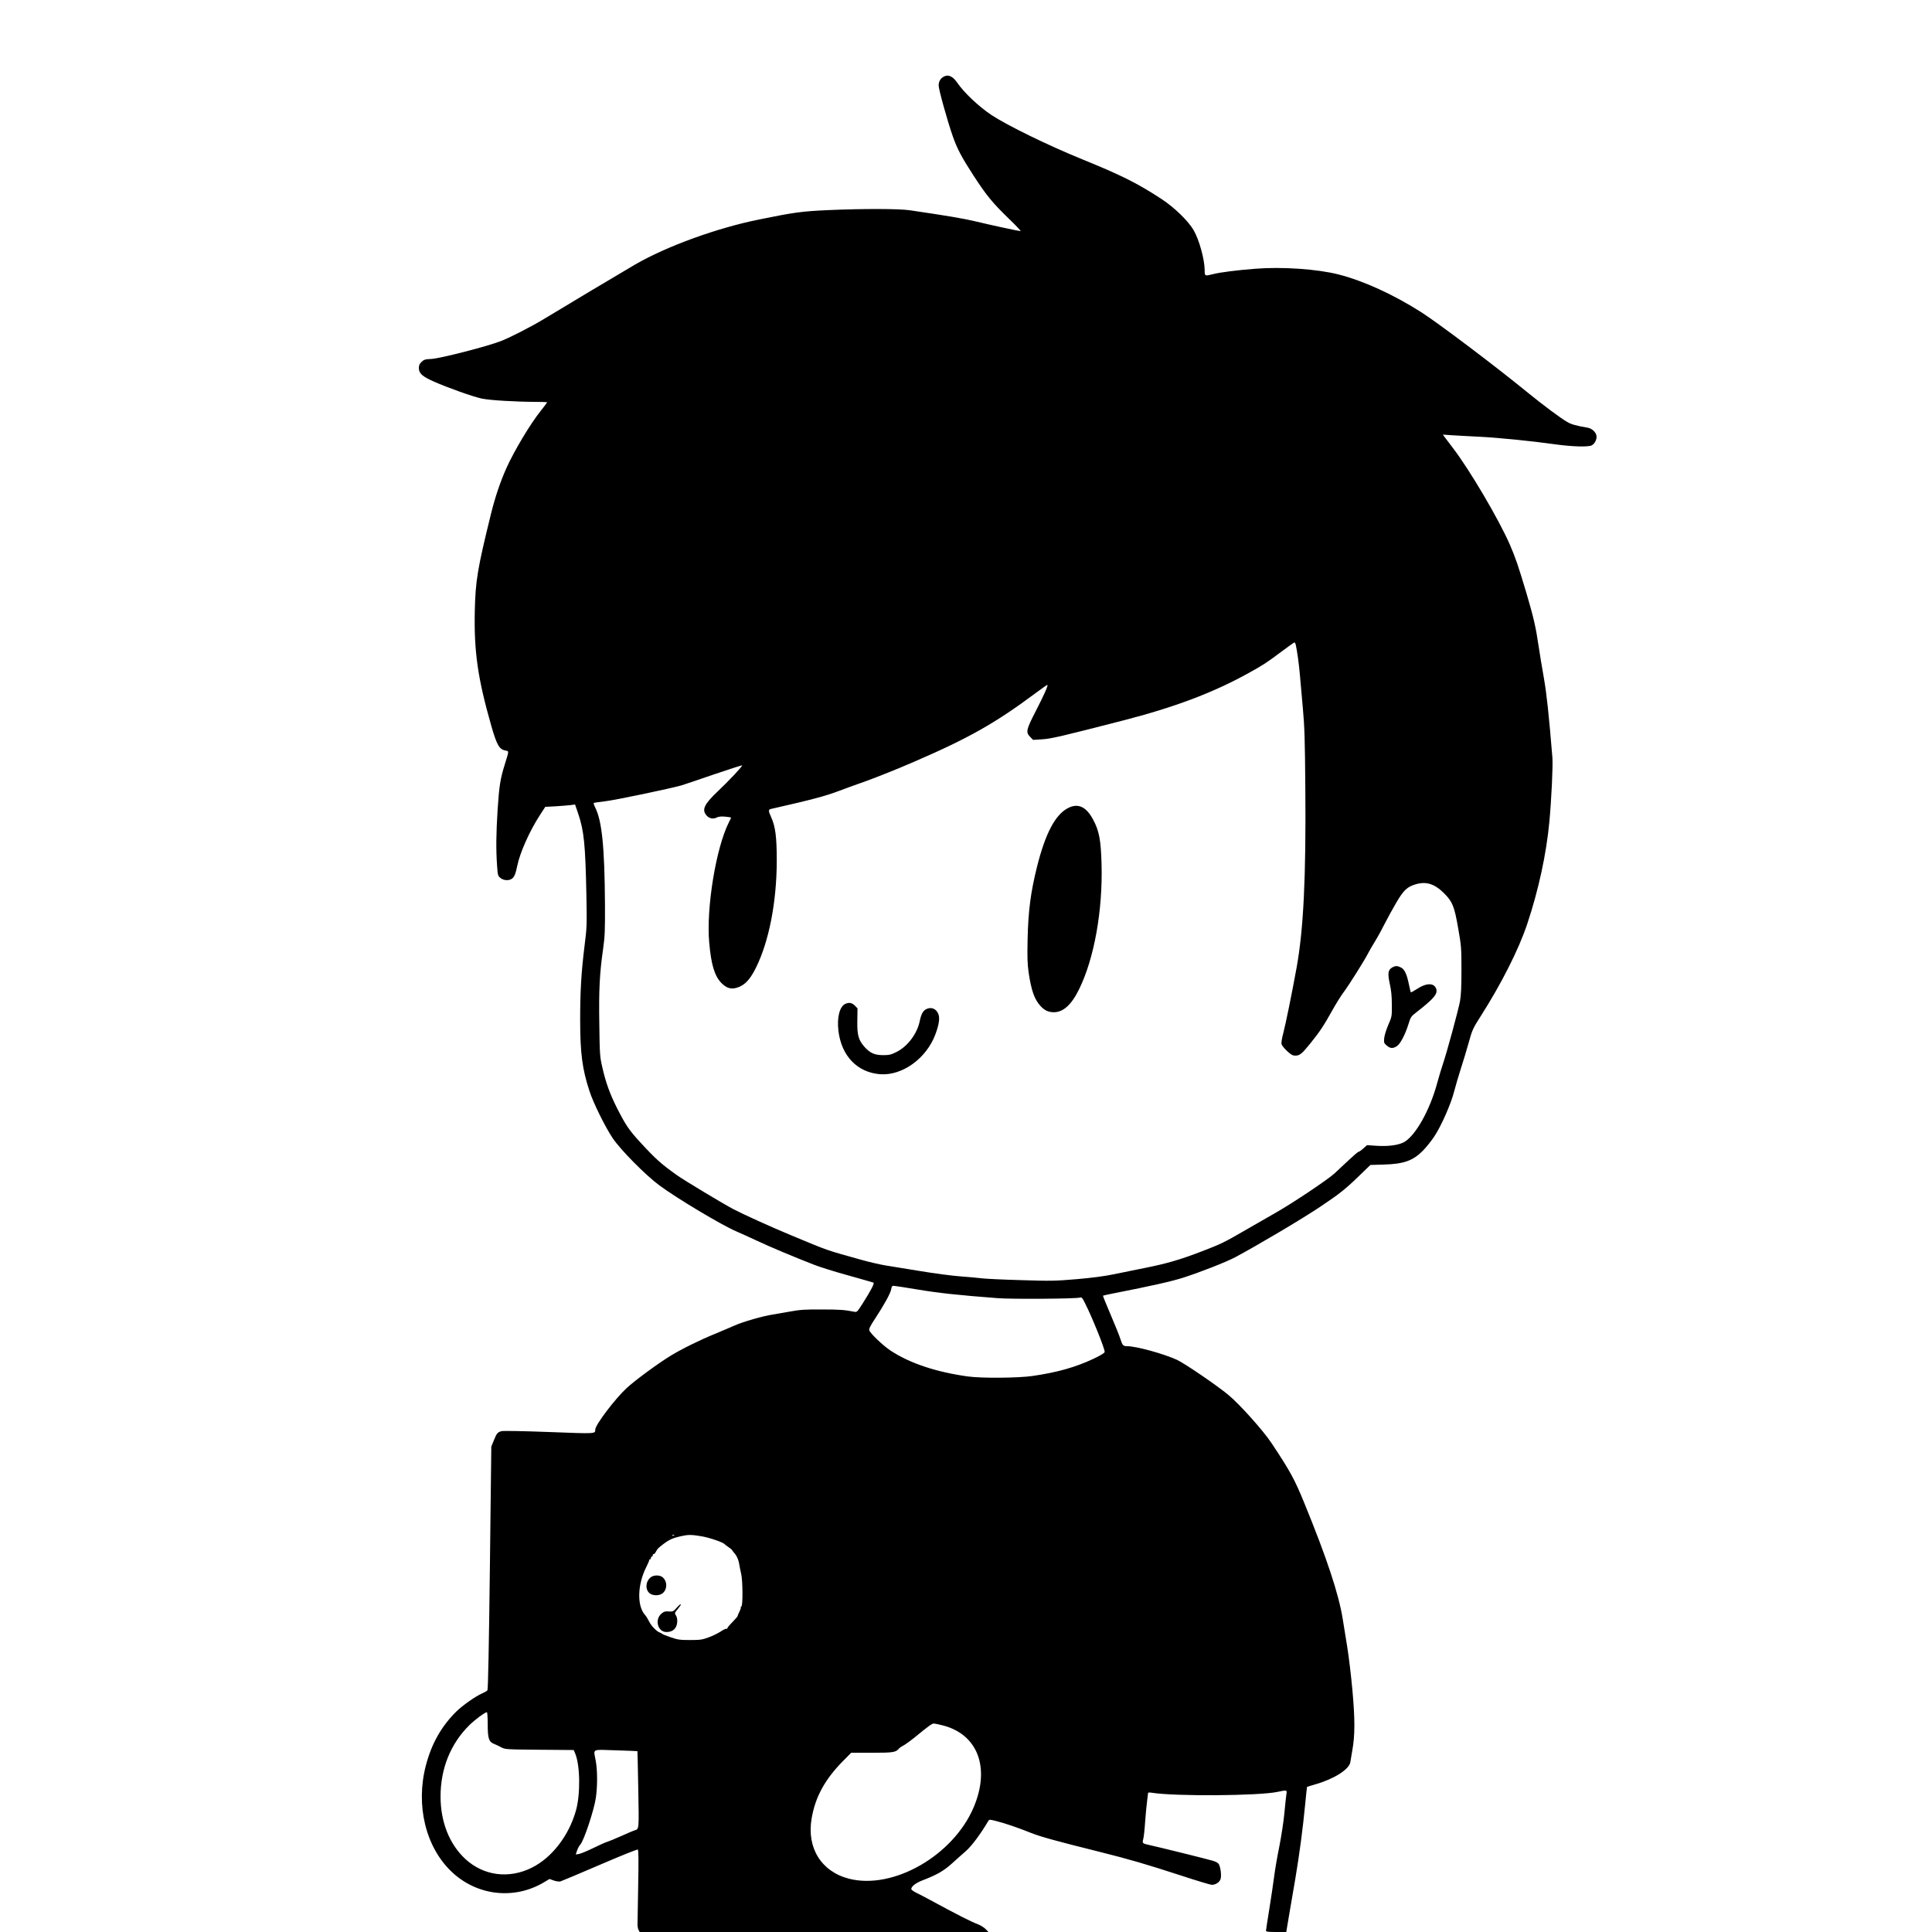
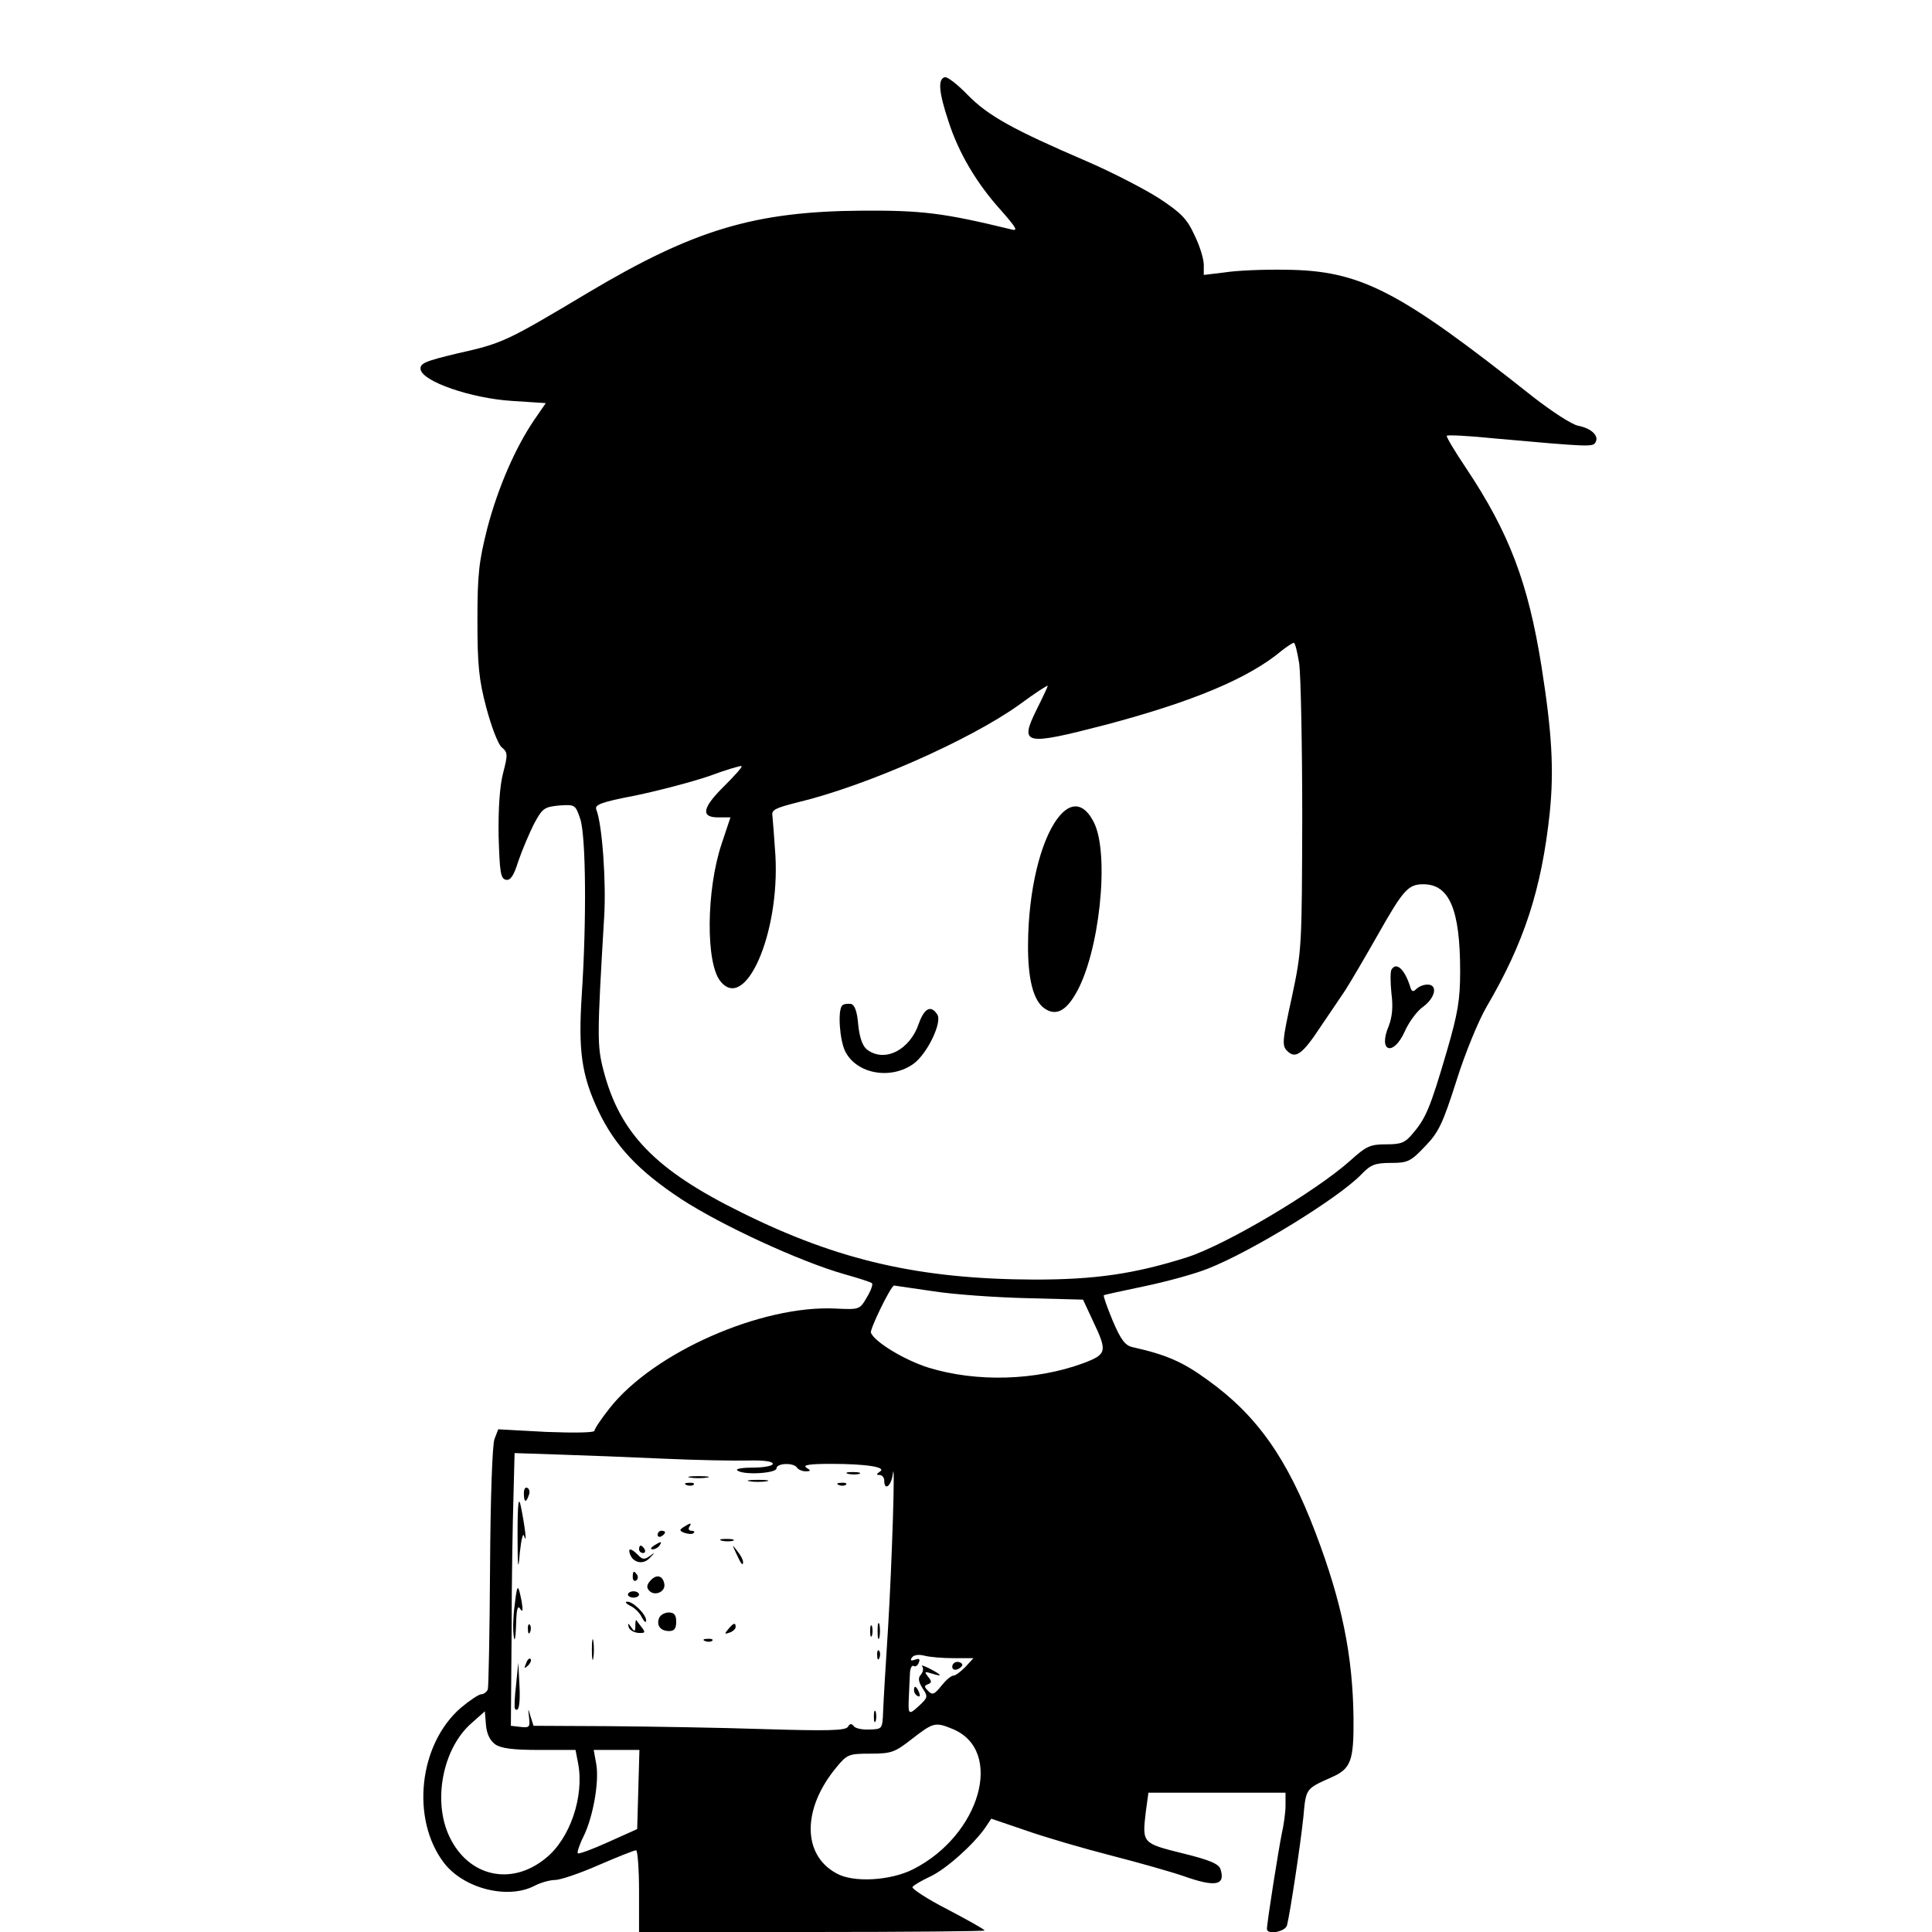
- <svg xmlns="http://www.w3.org/2000/svg" width="2730.667" height="2730.667" version="1.0" viewBox="0 0 2048 2048">
-   <path d="M1000.5 81.2c-3.6 1.9-5.5 5.2-5.5 9.4s9.4 38 15 53.9c4.7 13.3 9.3 22.1 21.9 41.5 13.7 21.1 20 28.8 37.6 45.9 7.5 7.2 13.1 13.1 12.3 13.1-1.8 0-29.6-6-48.5-10.5-13.3-3.1-28.7-5.7-68.8-11.6-11.3-1.7-49.3-1.8-86-.2-28.4 1.3-35.6 2.2-73.5 9.9-44.8 9-97.9 28.3-131.4 47.6-11.2 6.5-79.9 47.5-97.1 58-13 7.9-34.6 19-45.1 23.2-14.1 5.6-65.4 18.8-74.3 19.1-6.4.3-7.7.7-10.2 3.1-2.2 2.1-2.9 3.7-2.9 6.6 0 5.5 3.7 8.9 15.5 14.1 15 6.7 42.4 16.4 51.2 18.2 8.3 1.8 35.5 3.4 56.6 3.5 7 0 12.7.2 12.7.5 0 .2-3 4.2-6.7 8.9-11 13.6-28.3 42.6-36.5 60.8-6.4 14.4-12 30.9-16.2 48C506 603.4 504 615.8 503.3 648c-.9 43.1 3.2 71.4 17.6 121.8 5.8 20.1 8.4 24.6 14.9 25.8 3.9.8 3.9-.2-.7 14.7-4.8 15.4-5.9 22.5-7.6 47.8-1.6 25.6-1.8 42.1-.6 59.3.7 10.2.9 11.1 3.5 13.2 3.2 2.8 9 3.2 12.2.9 2.6-1.8 3.9-5 5.8-14 2.7-13.5 13-36.6 23.7-53.1l5.9-9.1 11.3-.6c6.2-.4 13.3-1 15.8-1.3l4.5-.6 3.2 9.4c6.3 18.5 7.7 32.6 8.8 86.3.6 32.6.5 34.8-2 54.5-3.4 27.5-4.6 47.4-4.6 78 0 35.2 2.2 52.2 9.8 75.4 4 12.5 16.6 38 24.6 50 8.3 12.4 34.8 39.2 49.5 50.1 18.8 13.9 65.6 41.9 81.6 48.8 4.4 1.9 14.5 6.5 22.5 10.2 14.1 6.6 36.9 16.2 59.7 25.1 6.1 2.4 22.5 7.6 36.5 11.4 13.9 3.9 25.9 7.3 26.6 7.6 1.5.5-2.3 7.9-11.7 22.7-5.4 8.4-5.7 8.8-8.6 8.2-10.3-2-15.1-2.4-34.2-2.4-18.2-.1-23 .2-34.5 2.3-7.3 1.3-15.3 2.7-17.8 3.1-10.1 1.5-31.7 7.7-40.3 11.6-5.1 2.2-14.1 6.1-20.2 8.6-16.7 6.8-35.8 16.2-47.7 23.5-13.7 8.4-38.3 26.5-46.6 34.3-12.3 11.4-33.2 39-33.2 43.9 0 4.6 1.1 4.5-48.9 2.6-29.7-1.1-48.6-1.4-50.6-.9-4.1 1.2-5 2.2-8.1 10l-2.6 6.4-1.5 128.5c-1 81.9-1.9 129-2.6 129.8-.5.7-3 2.1-5.5 3.2-7.4 3.3-20.7 12.7-27.5 19.3-15.8 15.7-26.1 33.8-32.2 56.9-11.1 42.2-.4 86.7 27.2 112.9 26.8 25.5 66.3 30 97.8 11.3l6-3.6 4.5 1.6c2.5.9 5.6 1.3 7 1 1.4-.4 20.2-8.3 41.8-17.6 21.6-9.3 39.7-16.6 40.3-16.2.8.5.9 11.7.4 38.3-.3 20.7-.7 39.2-.7 41.2s.5 4.6 1.1 5.8l1.2 2.1H1047.8l-3-3.1c-1.7-1.7-5.2-3.9-7.7-4.9-8.6-3.3-20.7-9.5-51.6-26.2-4.9-2.7-11.4-6-14.2-7.4-2.9-1.4-5.3-3.2-5.3-3.9 0-2.8 4.7-6.4 11.5-9.1 15.3-5.8 22.9-10.2 31.1-17.6 4.5-4 11.3-10.2 15.3-13.6 6.3-5.6 15.6-18.1 23.7-31.8 1.1-1.8 1.3-1.8 8.5 0 9.2 2.3 23.2 7.1 36.9 12.6 10.4 4.1 26.3 8.5 72.5 20 31.6 7.9 49.7 13.2 86.3 25.1 16.7 5.5 31.4 9.9 32.8 9.9 4 0 8.1-2.7 9.2-6 1.2-3.2.2-12.4-1.8-15.9-.6-1.2-3.2-2.7-6.3-3.6-5.5-1.7-57.3-14.5-66.9-16.6-7.9-1.7-8.1-1.9-6.9-6.5.6-2.1 1.5-10.4 2-18.4.6-8 1.5-17.9 2.1-22 .5-4.1 1-7.9 1-8.4s1.9-.6 4.1-.2c24.3 3.9 113.1 3.3 132.9-.9 10.5-2.2 10.4-2.2 9.6 2.7-.4 2.4-1.3 11.3-2.1 19.8s-3.2 24.3-5.3 35c-2.2 10.7-4.7 25.3-5.6 32.5-.9 7.1-3.2 22.6-5.1 34.3-1.9 11.8-3.5 22-3.5 22.8 0 1.1 2.1 1.4 10.8 1.4h10.7l2.8-16.8c1.6-9.2 4.6-27.1 6.8-39.7 4.3-25.6 8-53.1 10.5-79.5.9-9.6 1.8-17.6 1.9-17.8.1-.1 4.2-1.4 9.1-2.8 19.7-5.7 35.6-15.8 36.8-23.4.3-1.9 1.2-7.6 2.1-12.5 2.9-15.9 2.9-33.1.1-64-1.4-15.4-3.9-36.3-5.6-46.5-1.7-10.2-3.7-23-4.6-28.5-4.2-26.4-16.8-64.7-40.9-123.5-10.1-24.8-15.1-33.9-34.4-62.9-8.7-13.3-33.9-41.4-45.8-51.3-12-10-46.6-33.6-54.6-37.3-14.5-6.6-43.3-14.5-53.1-14.5-4 0-4.8-.9-7-7.8-.9-3-5.5-14.4-10.2-25.4-4.7-11-8.4-20.1-8.2-20.3.2-.2 4.8-1.2 10.3-2.3 42.2-8.3 62.4-12.9 74.7-16.8 18.9-6.1 45.1-16.4 55.2-21.7 22.2-11.8 70.6-40.4 90.1-53.5 21.5-14.4 27-18.8 44.6-36l8.6-8.3 13.9-.4c21.6-.6 31.3-4.1 41.9-14.9 3.3-3.4 8.6-9.9 11.7-14.6 7.3-10.8 18-34.9 21.3-48.2 1.5-5.7 4.6-16.4 7-23.8 2.4-7.4 6.2-19.9 8.4-27.8 3.7-13.5 4.4-15 12.7-28 22-34.5 40.3-70.7 49.3-97.7 12.1-36.2 20.3-74.3 23.5-108.5 2.2-23.9 3.9-59.3 3.2-68-3.7-45-6-67-9-84.1-1.9-10.6-4.4-25.9-5.6-33.9-3-20.4-5.2-30.1-13.1-56.9-8.5-28.3-11.3-36.7-17.4-50.8-11.6-26.6-42.6-79.3-60.5-102.6-4.1-5.4-8.2-10.8-9-11.9l-1.5-2.1 10 .7c5.5.3 18.7 1.1 29.4 1.6 19.9 1 54.8 4.5 79.6 8 17.9 2.5 35.2 3 38.8 1.1 3.3-1.7 5.7-6.7 5-10.3-.7-3.9-4.9-7.6-9.2-8.4-12-2-17.6-3.6-21.8-6.1-7.4-4.3-25.3-17.7-41.3-30.7-34.2-28-94.5-73.5-113.5-85.7-29.6-18.8-60.8-33.1-87.7-40-22.6-5.7-59.6-8.3-88.3-6-19.3 1.5-37.5 3.8-44.6 5.7-8.9 2.2-8.9 2.2-8.9-4.4-.1-11.3-5.8-32-11.7-42.2-5.7-9.8-20.6-24.3-34.3-33.2-25.4-16.6-42.2-25-83.7-41.9-36.2-14.7-79.5-35.9-96.2-46.9-13.4-8.9-29.1-23.7-36.2-34.1-4.7-7-9.7-9.3-14.4-6.7zm373 602c1.5 6.7 3.5 20.8 4.4 31.8.6 6.9 2.1 23.1 3.2 36 1.8 19.6 2.2 33.6 2.6 84.5.8 94.6-1.9 149.8-9.3 190.5-4.7 26.1-11.8 60.7-14 68.9-1.5 5.5-2.3 10.4-1.9 11.9.3 1.4 3 4.7 5.8 7.3 4.2 3.9 5.9 4.9 8.8 4.9 4.7 0 6.9-1.8 16.1-13.2 9.5-11.7 13.9-18.3 22.9-34.4 3.9-7.1 9.5-16.1 12.4-19.9 5.5-7.3 21.8-33.3 25.6-40.7 1.2-2.4 4.6-8.3 7.7-13.3 3-4.9 7.7-13.5 10.4-19 2.8-5.5 8.2-15.3 12-21.8 7.6-13 11.5-16.6 20.1-19.2 11.6-3.5 20.3-.7 30.7 9.6 8.7 8.8 10.7 13.7 14.7 36.7 3.3 18.9 3.5 20.7 3.5 44.2 0 17.5-.4 26.9-1.5 33.1-1.7 9.3-14 54.7-18.2 66.9-1.4 4.1-4.1 13.1-6 20-7.6 28.3-22.6 55.3-34.8 62.5-5.8 3.4-16.9 4.9-29.4 4.1l-10.2-.7-3.9 3.5c-2.2 2-4.5 3.6-5.1 3.6-.7 0-5.3 4-10.4 8.8-5.1 4.8-11.9 11.2-15.2 14.2-7.6 6.9-45.7 32.3-63 42-7.1 4.1-21 12-30.8 17.7-23.3 13.5-26 14.8-46.5 22.7-23.7 9.1-37.3 13-60.2 17.6-10.7 2.2-26 5.3-34 6.9-9.4 2-23 3.7-39 5.1-22.5 1.9-27.3 2-58.5 1-18.7-.5-37.4-1.4-41.5-1.9-4.1-.5-14.5-1.5-23-2.1-8.5-.6-27.6-3.1-42.5-5.6-14.8-2.4-31.5-5.1-36.9-6-5.5-.9-16.3-3.4-24-5.5-40.5-11.3-35-9.4-76.6-26.7-21.8-9.1-49.6-21.7-60.5-27.4-10.4-5.4-52.1-30.5-59.7-35.9-16.9-12-22.8-17.3-39-34.9-12-13.1-15.3-17.9-24.7-36.3-7.6-15.1-12-27.2-15.7-43.7-2.5-10.8-2.7-13.5-3.1-45-.6-36.2.3-54.3 4-80 1.9-13.6 2.1-19.3 2-47-.4-61.7-3.2-89-10.5-103.3-1.1-2.2-1.7-4.2-1.4-4.5.4-.3 5.7-1.1 11.9-1.8 10.2-1.1 69.4-13.5 81.2-16.9 2.8-.9 18.2-6 34.3-11.6 16.2-5.5 29.6-9.8 29.9-9.6.7.7-13.8 16.2-25.9 27.6-14.6 13.9-17.2 19.6-11.6 25.8 2.8 3 7 3.8 10.5 1.9 2.1-1 4.7-1.3 9.1-.9 3.4.3 6.2.8 6.2 1 0 .2-1.1 2.5-2.4 5.1-13.6 26.9-24.1 90.8-20.8 127.4 2.1 23.7 5.7 35.5 13.1 43 6 6 11.3 7.1 19 3.8 6.8-3 11.8-8.8 17.5-20.3 13.8-27.9 21.9-69.5 22-113.2 0-25.3-1.4-36.3-6-46.4-3-6.6-3-7.9-.1-8.6 42.5-9.6 57.9-13.7 71.8-19 5-1.9 18.1-6.7 29.2-10.6 11.1-4 33.7-13 50.2-20.2 58.2-25.1 86.4-41 130-73.5 6.1-4.5 11.3-8.2 11.7-8.2 1.3 0-3.1 10-12.3 27.9-10.2 19.8-10.7 22.4-5.8 27.3l3 3.1 9.7-.6c9.6-.6 20.9-3.3 84.7-19.7 55.4-14.2 96.3-29.6 134-50.5 15.9-8.8 19.1-10.9 34.7-22.6 7.2-5.4 13.5-9.9 14-9.9.4 0 1 1 1.3 2.2zM973.1 1367c21.5 3.6 42.3 5.9 84.4 9.1 14.7 1.2 83.2.7 87.2-.6 1.9-.6 2.6.1 5.6 6.2 7.4 14.6 20.7 47.6 20.7 51.3 0 1.2-3.6 3.4-11.7 7.3-19.1 9-38.5 14.5-64.8 18.3-15 2.2-54.2 2.5-68.5.5-33.3-4.6-61.1-13.8-81.5-27.1-8.4-5.5-21.8-18.3-23-21.8-.5-1.6 1-4.6 5.8-11.9 9.9-15 16.7-27.4 17.4-31.6.4-2.8 1-3.7 2.5-3.7 1.1 0 12.7 1.8 25.9 4zm-258.4 260.6c-.3.3-1.2.4-1.9.1-.8-.3-.5-.6.6-.6 1.1-.1 1.7.2 1.3.5zm28.8.9c8.1 1.3 23 6.4 24.5 8.3.3.4 2.2 1.8 4.2 3.2 2.1 1.4 3.8 2.8 3.8 3.1 0 .3.9 1.4 1.9 2.6 2.9 3.1 5 7.6 5.7 12.4.4 2.4 1.3 6.9 2 9.9 1.8 7 2 35 .2 35-.6 0-.9.3-.5.6.3.4-.3 2.4-1.3 4.5-1.1 2.1-2 4.2-2 4.8 0 .5-2.5 3.4-5.5 6.5-3 3-5.5 6-5.5 6.6 0 .6-.4.9-.9.6-.5-.4-3.3 1-6.2 2.9-2.9 1.9-8.6 4.7-12.8 6.2-6.8 2.5-8.9 2.8-19.6 2.8-10.6 0-13-.3-20.5-2.9-4.7-1.6-8.7-3.2-9-3.6-.3-.4-1.4-1-2.5-1.4-3.3-1-9.3-7.2-11.5-11.9-1.2-2.4-3-5.4-4-6.5-9-9.6-8.4-32.6 1.3-51.5 1.7-3.4 3-6.5 2.9-7-.1-.4.2-.7.8-.7.6 0 1-.7 1-1.5s.5-1.5 1-1.5c.6 0 1-.7 1-1.6 0-.8.4-1.3.8-1 .5.3 1.5-.7 2.3-2.2 1.8-3.4 2.4-4.1 8.3-8.6 5.8-4.4 10.1-6.3 18.1-8.1 7.9-1.8 11.3-1.8 22 0zm-226.5 199c0 15.3 1.1 18.9 6.7 21.1 2.1.8 5.6 2.5 7.8 3.7 3.9 2.1 5 2.2 40.3 2.5l36.4.3 1.5 3.6c5.3 12.7 5.7 42.8.9 60.3-7.5 26.9-25.6 50.3-47 60.9-24.2 12-50.9 8.5-70.1-9.1-17-15.6-26.5-39.3-26.5-66.4 0-29.6 10.6-56 30.6-75.7 5.6-5.6 16.6-13.7 18.5-13.7.5 0 .9 5.6.9 12.5zm482.4 1.5c37.2 9.5 50.5 45 32.7 86.9-21.8 51.2-85.4 87.6-132.2 75.6-29.4-7.6-45-32.8-39.5-64.1 3.9-22.7 14.2-41.4 33.3-60.7l8.6-8.7h21.9c22.6 0 25.4-.4 28.8-4.5.7-.8 2.7-2.2 4.5-3.1 1.7-.8 7.4-4.9 12.6-9.1 14.5-11.9 17.9-14.3 19.8-14.3 1 0 5.3.9 9.5 2zm-323.7 27.3c.1.2.5 18.5.9 40.7.8 43.4.9 41.9-4.1 43.3-1.1.3-7.4 3-14 6-6.6 2.9-13.3 5.7-14.8 6.1-1.6.4-8.1 3.3-14.6 6.5s-13.4 6-15.3 6.4l-3.5.5 1.4-4.1c.8-2.3 2.3-5.2 3.4-6.3 3.8-4 14.5-36.2 16.5-49.4 1.8-12.1 1.8-29.3-.1-39.5-2.4-13.3-5-11.9 21.2-11.1 12.5.4 22.9.8 23 .9z" />
-   <path d="M1132.3 856.5c-13.7 6.9-24.3 27.2-33.2 63-6.6 26.8-9.1 46-9.8 76-.4 19.5-.2 26.2 1.1 35.5 2.8 18.8 6.1 28.2 12.3 35.1 4.4 4.9 8.6 6.9 14.5 6.9 9.9 0 18.7-8 26.7-24.4 16-32.5 25.1-83.3 23.8-132.4-.7-25.6-2.5-35.4-8.9-47.3-7.3-13.7-15.9-17.8-26.5-12.4zM1475.9 1025.5c-4.5 2.5-5.1 6.2-2.7 17.3 1.6 6.9 2.2 13.3 2.2 22.2.1 12.4.1 12.6-3.8 21.5-2.1 5-4.1 11.3-4.3 14.1-.4 4.7-.2 5.3 2.7 7.7 3.7 3.2 6.4 3.4 10.7.7 3.6-2.2 8.9-12.2 12.5-23.9 2.1-6.9 2.7-7.8 8.2-12 18.7-14.6 22.9-19.6 21-25-2.3-6.5-10.7-6.3-20.9.6-3.1 2-5.7 3.4-6 3.2-.2-.3-1.1-4-2-8.4-2.2-10.8-4.6-16-8.4-17.9-3.7-1.9-5.8-2-9.2-.1zM896.4 1064c-6.3 2.5-9.4 14.5-7.6 29 3.3 26.5 20 43.8 44.1 45.7 23.5 1.8 49-16.6 58.6-42.1 3.9-10.5 5-17.6 3.1-21.9-2.1-5.2-7.1-7.4-12-5.3-4 1.7-5.9 4.9-7.6 12.8-2.7 13.6-13 27.2-24.8 33-5.8 2.9-7.7 3.3-14.2 3.3-9.1-.1-13.8-2.2-19.8-9-6.3-7.2-7.7-12.6-7.4-27.8l.2-12.8-2.9-3c-3-2.9-5.8-3.5-9.7-1.9zM689.8 1672c-5.5 4.3-6.1 13-1.1 17 3.5 2.7 10.1 2.7 13.6 0 5.4-4.3 5.2-13.4-.4-17.4-3.2-2.2-9.1-2-12.1.4zM717.4 1704.2c-3.6 4-4.1 4.3-8.5 4-3.8-.3-5.1.1-7.7 2.3-7.5 6.3-4 19.5 5.2 19.5 4.7 0 7.9-1.6 9.9-5 2.1-3.5 2.2-9.9.1-12.8-1.4-2.1-1.3-2.5 2.2-6.7 4.8-5.9 3.9-6.9-1.2-1.3z" />
+ <svg xmlns="http://www.w3.org/2000/svg" version="1.0" viewBox="0 0 520 520">
+   <path d="M254.2 20.8c-1.8.6-1.5 4.1 1.1 11.9 2.7 8.4 7.5 16.6 14.2 24 4.3 4.9 4.6 5.6 2.5 5-18.1-4.4-23.9-5.1-40-5-28.9.2-45.2 5.1-73.6 22-22.1 13.2-23.1 13.7-35.2 16.4-8.8 2.1-10.2 2.7-10 4.3.5 3.3 13.6 7.8 24.5 8.5l9.2.6-3.1 4.5c-5.1 7.5-9.7 18.1-12.6 29-2.3 9.1-2.7 12.5-2.7 25 0 12 .4 16 2.4 23.5 1.3 4.9 3.1 9.7 4.1 10.6 1.7 1.4 1.7 2 .4 7-.9 3.5-1.3 9.4-1.2 16.9.3 9.7.5 11.5 2 11.8 1.2.2 2.1-1.1 3.3-5 1-2.9 2.9-7.4 4.2-10 2.3-4.3 2.8-4.6 6.8-5 4.3-.3 4.4-.2 5.7 3.7 1.5 4.7 1.7 27.1.4 47-1 15.2-.1 21.8 4.4 31.4 4.5 9.5 10.8 16.2 22.3 23.8 10.7 7 31.9 16.8 43.8 20.2 3.9 1.1 7.4 2.2 7.6 2.5.3.3-.3 2-1.4 3.8-1.9 3.3-2 3.3-8.4 3-19.9-1-49 11.8-60.8 26.8-2.3 2.9-4.1 5.6-4.1 6.1s-5.3.6-13 .3l-12.9-.7-1 2.6c-.6 1.4-1.1 16.5-1.2 34.4-.1 17.4-.4 32.3-.6 33-.3.7-1.1 1.3-1.7 1.3-.7 0-3.1 1.6-5.5 3.6-11.4 9.8-13.6 30-4.6 41.8 5.3 6.9 17.1 9.9 24.3 6.2 1.7-.9 4.2-1.6 5.6-1.6 1.4 0 6.7-1.8 11.7-4 5.1-2.2 9.6-4 10.1-4 .4 0 .8 4.9.8 11v11h46.5c25.6 0 46.5-.2 46.5-.4 0-.3-4.5-2.8-10-5.7-5.5-2.8-9.7-5.6-9.4-6 .3-.5 2.4-1.7 4.7-2.8 4.2-1.9 11.7-8.6 14.9-13.2l1.6-2.4 9.4 3.2c5.1 1.8 15.4 4.8 22.8 6.7 7.4 1.9 16.2 4.4 19.4 5.5 8.7 3.1 11.5 2.6 10.1-1.8-.4-1.4-2.9-2.5-10.3-4.3-10.8-2.7-10.8-2.7-9.8-11.2l.7-5.1H346v3.5c0 1.9-.5 5.3-1 7.5-.8 3.8-4 23.9-4 25.7 0 1.6 4.9.8 5.4-1 .8-3.1 3.6-21.5 4.4-29.1.7-7.8.6-7.6 7.5-10.7 5.3-2.3 6.1-4.4 6-16-.2-16.8-3.1-31.1-10.2-49.8-7.6-20-15.7-31.6-29.1-41.2-6.7-4.9-11.2-6.8-20.1-8.8-2-.4-3.2-1.9-5.4-7.1-1.5-3.6-2.6-6.7-2.4-6.9.2-.1 5.1-1.2 10.9-2.4 5.8-1.2 13.5-3.3 17-4.7 11.8-4.6 35.4-19.1 41.5-25.5 2.4-2.5 3.6-3 7.9-3 4.5 0 5.3-.4 9.1-4.4 3.7-3.8 4.8-6.1 8.5-17.7 2.3-7.4 6-16.3 8.1-19.9 10.1-17.2 14.8-31.6 17-52.1 1.2-11.7.6-21.8-2.2-39.5-3.6-22.6-8.7-36-20.3-53.4-3.1-4.6-5.4-8.5-5.2-8.7.2-.3 6 0 12.8.7 25.6 2.3 26.5 2.3 27.2 1.1 1.1-1.7-1-3.8-4.6-4.5-1.7-.3-7.2-3.9-12.2-7.8-36.2-28.7-46.4-34-66.6-34.2-5.8-.1-13.1.2-16.2.7l-5.8.7v-2.7c0-1.6-1.1-5.2-2.5-8-2-4.4-3.6-6-9.5-9.9-3.9-2.5-12.6-7-19.3-9.9-20-8.6-26.7-12.3-32.2-17.9-2.8-2.9-5.6-5.1-6.3-4.8zm95.5 157.9c.4 3.2.8 21.8.8 41.3-.1 34.9-.1 35.7-2.8 48.4-2.6 11.8-2.7 13.1-1.2 14.5 2.2 2.2 4.1.8 8.9-6.5 2.2-3.2 5.2-7.7 6.7-9.9 1.4-2.2 5.4-9 8.8-15 6.8-12 8.1-13.5 12.2-13.5 7 0 9.9 6.8 9.9 23.4 0 7.7-.6 11.3-3.6 21.6-4.4 15-5.6 17.9-9 21.9-2.2 2.7-3.2 3.1-7.4 3.1s-5.3.5-9.6 4.4c-9.4 8.4-33.6 22.7-43.9 26-14.2 4.5-24.8 6-41 6-30.8-.1-52.8-5.1-78.8-18-23.4-11.5-32.9-21.4-37.3-38.4-1.7-6.6-1.7-9.1.2-41 .6-9.5-.5-25.1-2.1-29.1-.5-1.3 1.2-2 10.6-3.8 6.2-1.3 15-3.6 19.7-5.2 4.6-1.7 8.6-2.9 8.8-2.7.2.3-1.9 2.6-4.6 5.3-6 5.9-6.5 8.5-1.7 8.5h3.3l-2.4 7.2c-4.1 12.3-4.3 32-.3 36.9 6.7 8.4 16-12.8 14.8-33.9-.3-4.8-.7-9.5-.8-10.6-.3-1.6.7-2.1 6.6-3.6 18.5-4.4 46.5-16.8 59.8-26.3 4.2-3.1 7.7-5.4 7.7-5.1 0 .2-1.3 3-2.9 6.2-4.8 9.7-3.6 10 18.4 4.3 23.4-6.2 38.6-12.5 47.5-20 1.4-1.1 2.8-2 3.2-2.1.4 0 1 2.6 1.5 5.7zm-98.8 168.8c5.6.9 17.1 1.7 25.4 1.9l15.2.4 2.7 5.8c3.9 8.2 3.7 8.9-2.6 11.3-12.8 4.7-28.7 5.2-41.7 1.2-6.4-2-14.5-6.9-15.5-9.4-.3-.9 5.1-12.1 6.2-12.7 0 0 4.7.7 10.3 1.5zm-72.4 45.1c8.8.4 19 .6 22.8.5 4.1-.1 6.7.2 6.7.9 0 .5-2.2 1-5.2 1-2.8 0-4.8.3-4.4.7 1.3 1.4 10.6.9 10.6-.5s4.6-1.6 5.5-.2c.3.5 1.4 1 2.3 1 1.5 0 1.5-.2.2-1-1-.7 1-1 6.6-1 9.7 0 15.2.9 13.2 2.1-1 .7-1 .9 0 .9.6 0 1.2.7 1.2 1.5 0 2.9 1.9 1.5 2.3-1.8.7-5.4-.2 23.8-1.3 41.8-.6 9.3-1.2 19.2-1.3 22-.2 4.9-.2 4.9-3.7 5-1.9.1-3.8-.3-4.2-.9-.6-.8-1.1-.7-1.6.2-.7 1-5.5 1.1-22.3.6-11.8-.4-30.6-.7-41.9-.8l-20.4-.1-.8-2.5c-.7-2.4-.7-2.4-.4.3.3 2.5.1 2.8-2.3 2.5l-2.6-.3.2-25c0-13.8.3-30.3.5-36.7l.3-11.7 12 .4c6.6.2 19.2.7 28 1.1zm78.2 53.7h5.3l-2.2 2.4c-1.2 1.2-2.6 2.3-3.2 2.3-.6 0-2 1.2-3.2 2.7-1.9 2.4-2.5 2.6-3.6 1.4-1.1-1.1-1.1-1.4 0-1.8 1-.4 1-.8 0-2-1.1-1.4-1-1.5 1.2-.8 2.9.9 2.5.3-1-1.5-1.4-.7-2.2-.9-1.8-.5.4.5.3 1.4-.3 2.2-.9.9-.7 1.9.4 3.7 1.5 2.2 1.4 2.5-.7 4.5-3 2.8-3.2 2.7-3-1.7.1-2 .2-5 .3-6.5 0-1.6.5-2.6 1-2.3.5.3 1.1-.1 1.4-.9.4-1 .1-1.2-1-.8-1.1.4-1.4.2-.9-.5.4-.7 1.7-1 3.3-.6 1.4.4 5 .7 8 .7zm-123.4 23.2c1.6 1.1 4.8 1.5 11.9 1.5h9.7l.7 3.6c1.7 8.9-2.2 20.4-8.8 25.6-9.2 7.5-20.7 4.9-25.8-5.8-4.6-9.5-1.9-23.8 5.9-30.6l3.6-3.2.3 3.7c.2 2.4 1.1 4.2 2.5 5.2zm123.2-4.1c13.8 5.8 7.4 28.5-10.7 37.7-6.1 3.1-16.2 3.7-20.7 1.1-9.2-5-9.2-17.4 0-28.5 2.9-3.5 3.3-3.7 9.2-3.7 5.7 0 6.6-.4 11.2-4 5.7-4.4 6.2-4.6 11-2.6zm-84.7 16.3-.3 10.6-7.8 3.5c-4.2 1.9-7.9 3.3-8.2 3-.2-.2.4-2.2 1.5-4.4 2.6-5.2 4.3-14.7 3.5-19.5l-.7-3.9h12.3l-.3 10.7z" />
+   <path d="M284.7 220.2c-4.7 6.2-7.9 19.6-8 33.8-.1 9.4 1.4 15.3 4.4 17.4 3 2.1 5.7.8 8.4-3.9 6.4-10.8 9.2-37.3 5-46-2.7-5.5-6.3-5.9-9.8-1.3zM374.5 261c-.3.6-.3 3.4 0 6.3.5 3.7.2 6.4-.7 8.8-3 7 1.2 8.4 4.3 1.5 1.1-2.5 3.3-5.5 4.9-6.6 3.3-2.4 4.1-6 1.2-6-1 0-2.3.5-3 1.2-.9.9-1.3.7-1.7-.8-1.5-4.6-3.7-6.6-5-4.4zM226.7 270.6c-1.3 1.3-.7 9.4.8 12.4 3.1 6.1 12.3 7.7 18.4 3.3 3.7-2.7 7.7-11.1 6.4-13.2-1.7-2.7-3.5-1.8-5 2.4-2.4 7.1-9.1 10.5-13.8 7.1-1.3-.9-2.1-3.1-2.5-6.7-.3-3.8-1-5.5-2-5.7-.9-.1-1.9 0-2.3.4zM228.3 396.7c.9.2 2.3.2 3 0 .6-.3-.1-.5-1.8-.5-1.6 0-2.2.2-1.2.5zM185.8 397.7c1.2.2 3.2.2 4.5 0 1.2-.2.2-.4-2.3-.4s-3.5.2-2.2.4zM201.8 398.7c1.2.2 3.2.2 4.5 0 1.2-.2.2-.4-2.3-.4s-3.5.2-2.2.4zM184.8 399.7c.7.3 1.6.2 1.9-.1.4-.3-.2-.6-1.3-.5-1.1 0-1.4.3-.6.6zM225.8 399.7c.7.3 1.6.2 1.9-.1.4-.3-.2-.6-1.3-.5-1.1 0-1.4.3-.6.6zM141 401.9c0 2.5.6 2.7 1.3.6.4-.8.2-1.7-.3-2-.6-.4-1 .3-1 1.4zM139.3 413c0 9.1.2 10.2.6 5 .4-3.8.9-5.7 1.2-4.5.8 2.5.2-2.6-.9-8-.6-3-.9-1.1-.9 7.5zM184 411c-1.2.8-1.2 1 .3 1.6 1 .3 2.1.4 2.4 0 .4-.3.1-.6-.6-.6s-.9-.5-.6-1c.8-1.2.4-1.2-1.5 0zM177 413.1c0 .5.5.7 1 .4.6-.3 1-.8 1-1.1 0-.2-.4-.4-1-.4-.5 0-1 .5-1 1.1zM194.3 414.7c.9.2 2.3.2 3 0 .6-.3-.1-.5-1.8-.5-1.6 0-2.2.2-1.2.5zM176 416c-.9.6-1 1-.3 1 .6 0 1.5-.5 1.8-1 .8-1.2.4-1.2-1.5 0zM172 417c0 .5.5 1 1.1 1 .5 0 .7-.5.4-1-.3-.6-.8-1-1.1-1-.2 0-.4.4-.4 1zM198.1 418c1.4 3.1 1.9 3.6 1.9 2.4 0-.6-.7-1.9-1.6-3-1.4-1.8-1.4-1.8-.3.6z" />
+   <path d="M169.6 418.4c.9 2.3 3.6 2.8 5.3.9 1.5-1.5 1.5-1.6 0-.5-1.4 1-2 1-3.2-.3-1.9-1.9-2.8-1.9-2.1-.1zM170.3 424.5c0 .8.4 1.2.9.9.5-.3.6-1 .3-1.5-.9-1.3-1.2-1.1-1.2.6zM175 425.5c-1 1.1-1 1.9-.2 2.7 1.5 1.5 4.4.2 4-1.9-.4-2.3-2.2-2.7-3.8-.8zM138.5 432.2c-.4 2.9-.5 6.7-.2 8.3.2 1.7.5.3.6-3 .1-4.3.4-5.6 1.1-4.5.7 1.1.8.5.4-2-1-5-1.2-4.8-1.9 1.2zM169 429.2c0 .4.7.8 1.5.8s1.5-.4 1.5-.8c0-.5-.7-.9-1.5-.9s-1.5.4-1.5.9zM169.6 432.2c1.2.5 2.7 2 3.2 3.2.6 1.1 1.1 1.5 1.1.8.1-1.6-3.5-5.2-5.1-5.1-.7 0-.3.5.8 1.1zM177.4 435.5c-.8 2 .4 3.5 2.7 3.5 1.4 0 1.9-.7 1.9-2.5s-.5-2.5-2-2.5c-1.1 0-2.3.7-2.6 1.5zM171 437.6c0 1.6-.2 1.7-1.1.4-.8-1.2-1-1.2-.7-.1.2.8 1.4 1.5 2.6 1.6 1.8.1 2-.1 1-1.4-.7-.9-1.4-1.8-1.5-2-.2-.2-.3.4-.3 1.5zM236.2 439c0 1.9.2 2.7.5 1.7.2-.9.2-2.5 0-3.5-.3-.9-.5-.1-.5 1.8zM142.1 438.6c0 1.1.3 1.4.6.6.3-.7.2-1.6-.1-1.9-.3-.4-.6.2-.5 1.3zM196 438.5c-1.1 1.3-1 1.4.4.9.9-.3 1.6-1 1.6-1.5 0-1.3-.6-1.1-2 .6zM234.2 439c0 1.4.2 1.9.5 1.2.2-.6.2-1.8 0-2.5-.3-.6-.5-.1-.5 1.3zM159.3 444c0 2.5.2 3.5.4 2.2.2-1.2.2-3.2 0-4.5-.2-1.2-.4-.2-.4 2.3zM189.8 441.7c.7.3 1.6.2 1.9-.1.4-.3-.2-.6-1.3-.5-1.1 0-1.4.3-.6.6zM236.1 445.6c0 1.1.3 1.4.6.6.3-.7.2-1.6-.1-1.9-.3-.4-.6.2-.5 1.3zM141.6 447.7c-.6 1.4-.5 1.5.5.6.7-.7 1-1.5.7-1.8-.3-.3-.9.2-1.2 1.2zM138.9 453.5c-.4 3.3-.5 6.2-.3 6.4 1 1.2 1.5-1.2 1.2-6.5l-.3-5.9-.6 6zM235.2 462c0 1.4.2 1.9.5 1.2.2-.6.2-1.8 0-2.5-.3-.6-.5-.1-.5 1.3zM256.3 448.6c0 .7.6 1 1.4.7.7-.3 1.3-.8 1.3-1.2 0-.4-.6-.8-1.3-.8-.8 0-1.4.6-1.4 1.3zM246 454.9c0 .6.4 1.3 1 1.6.6.3.7-.1.4-.9-.7-1.8-1.4-2.1-1.4-.7z" />
</svg>
